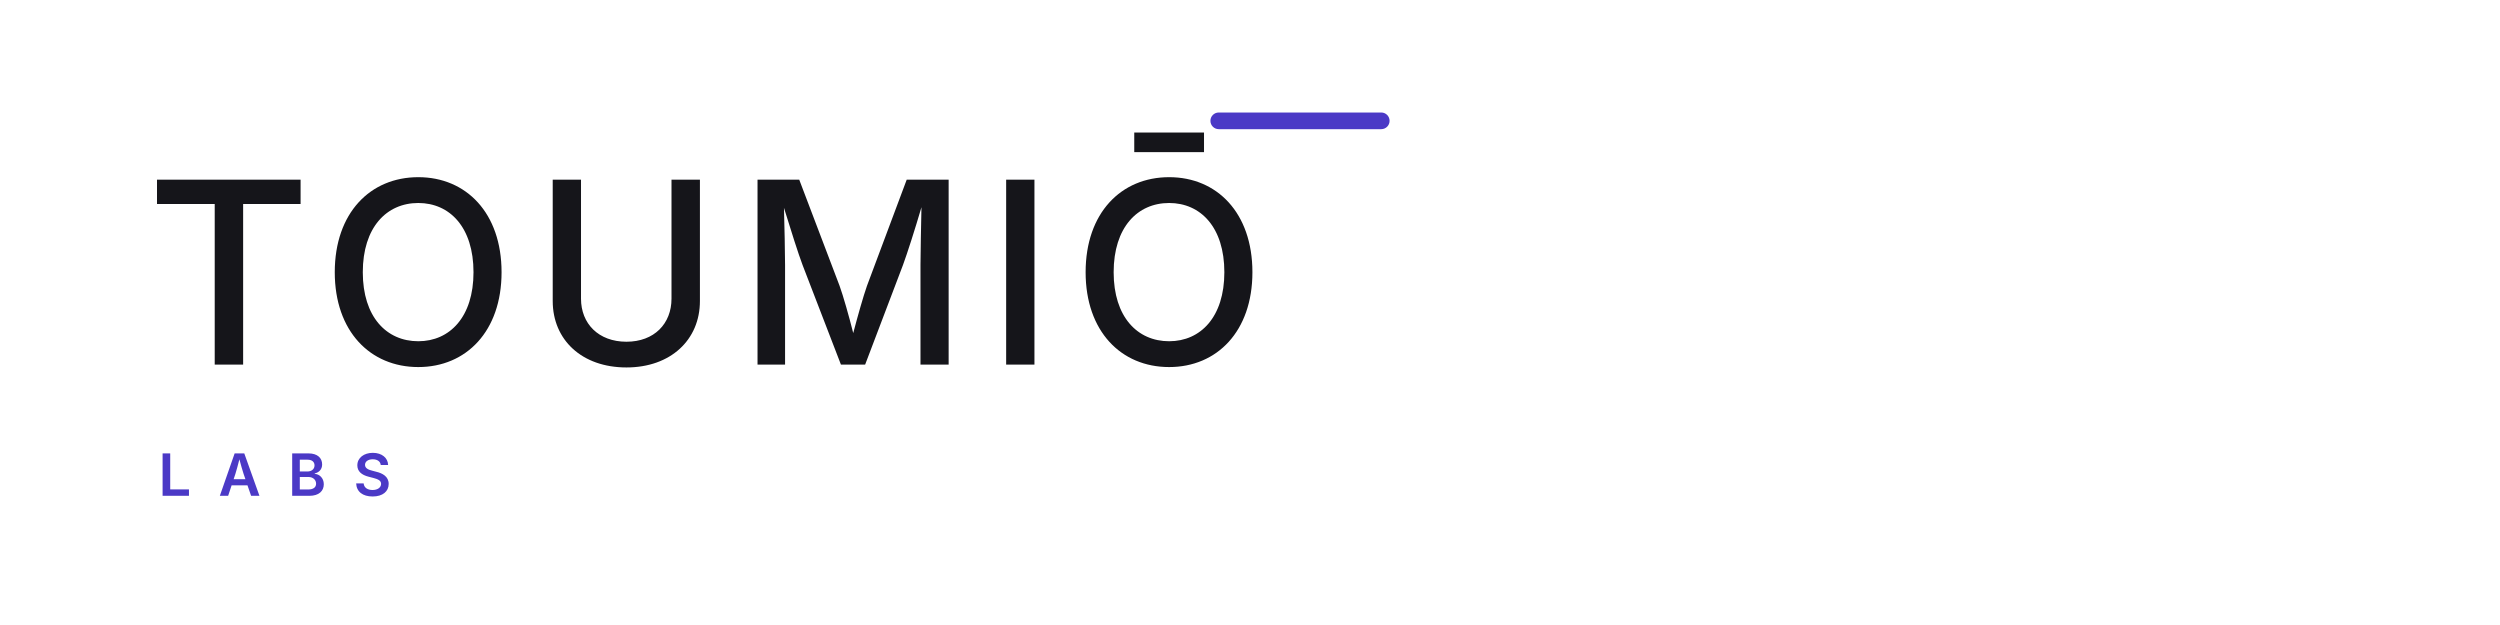
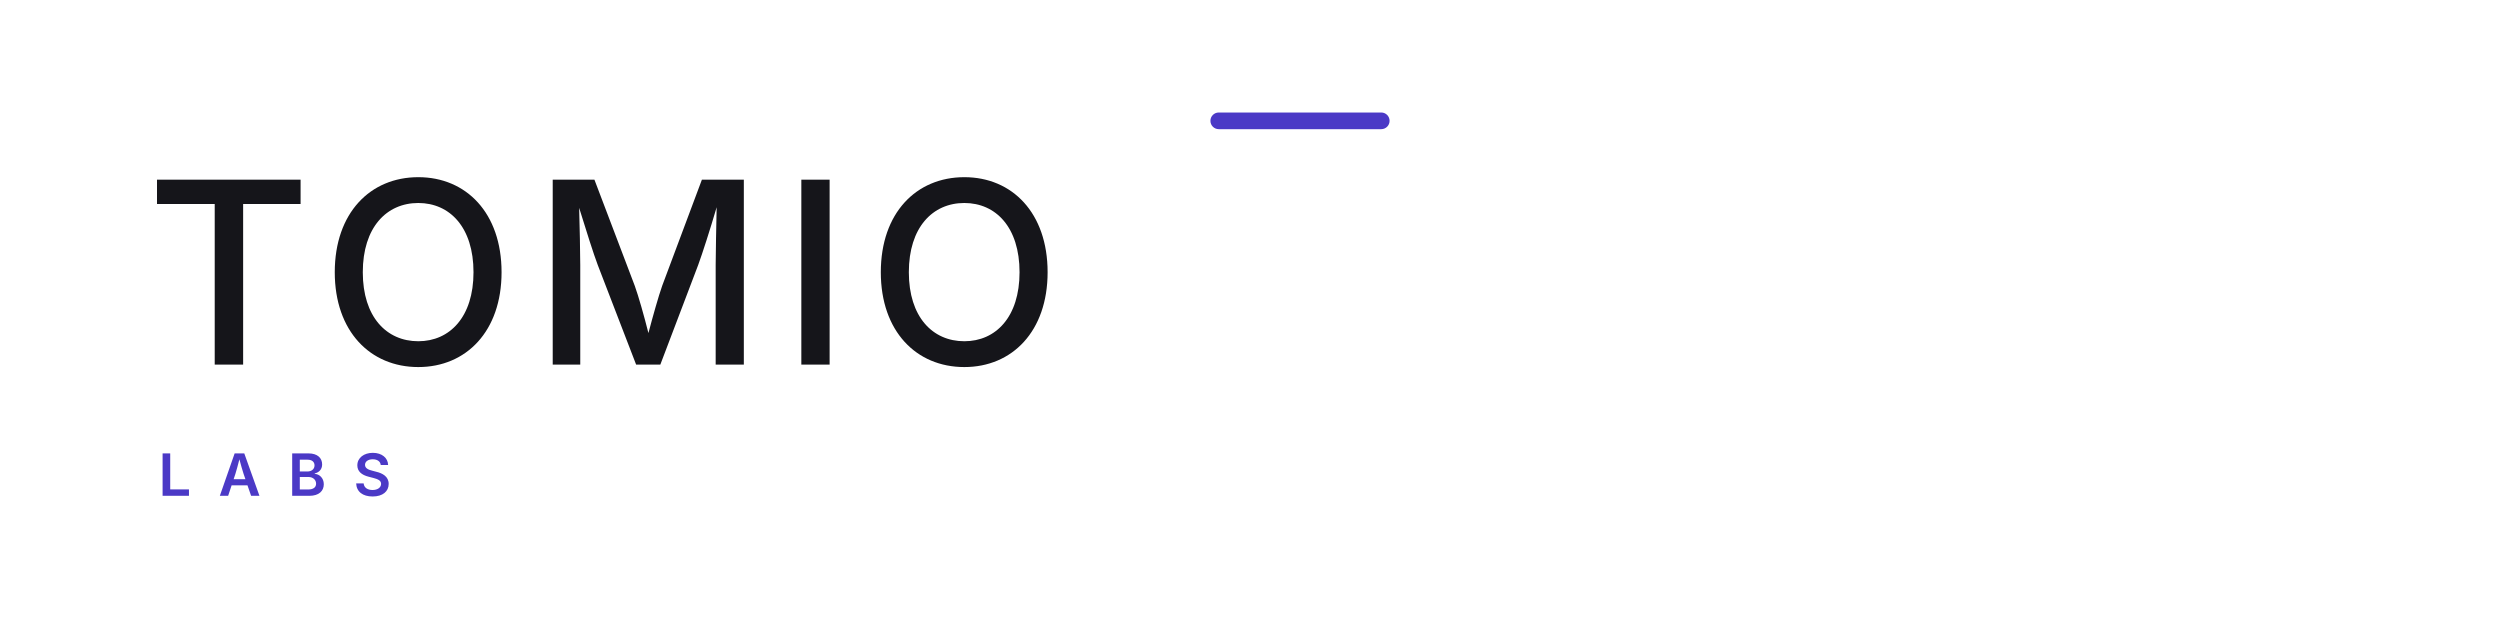
<svg xmlns="http://www.w3.org/2000/svg" viewBox="0 0 1200 300" role="img" aria-labelledby="title desc">
  <rect width="1200" height="300" fill="none" />
-   <text x="70" y="175" fill="#15151A" font-family="Inter, Helvetica Neue, Arial, sans-serif" font-size="122" font-weight="500" letter-spacing="8">TOUMIŌ</text>
+   <text x="70" y="175" fill="#15151A" font-family="Inter, Helvetica Neue, Arial, sans-serif" font-size="122" font-weight="500" letter-spacing="8">TOMIO</text>
  <rect x="581" y="54" width="86" height="8" rx="4" fill="#4B39C6" />
  <text x="76" y="238" fill="#4B39C6" font-family="Inter, Helvetica Neue, Arial, sans-serif" font-size="28" font-weight="600" letter-spacing="13">LABS</text>
</svg>
